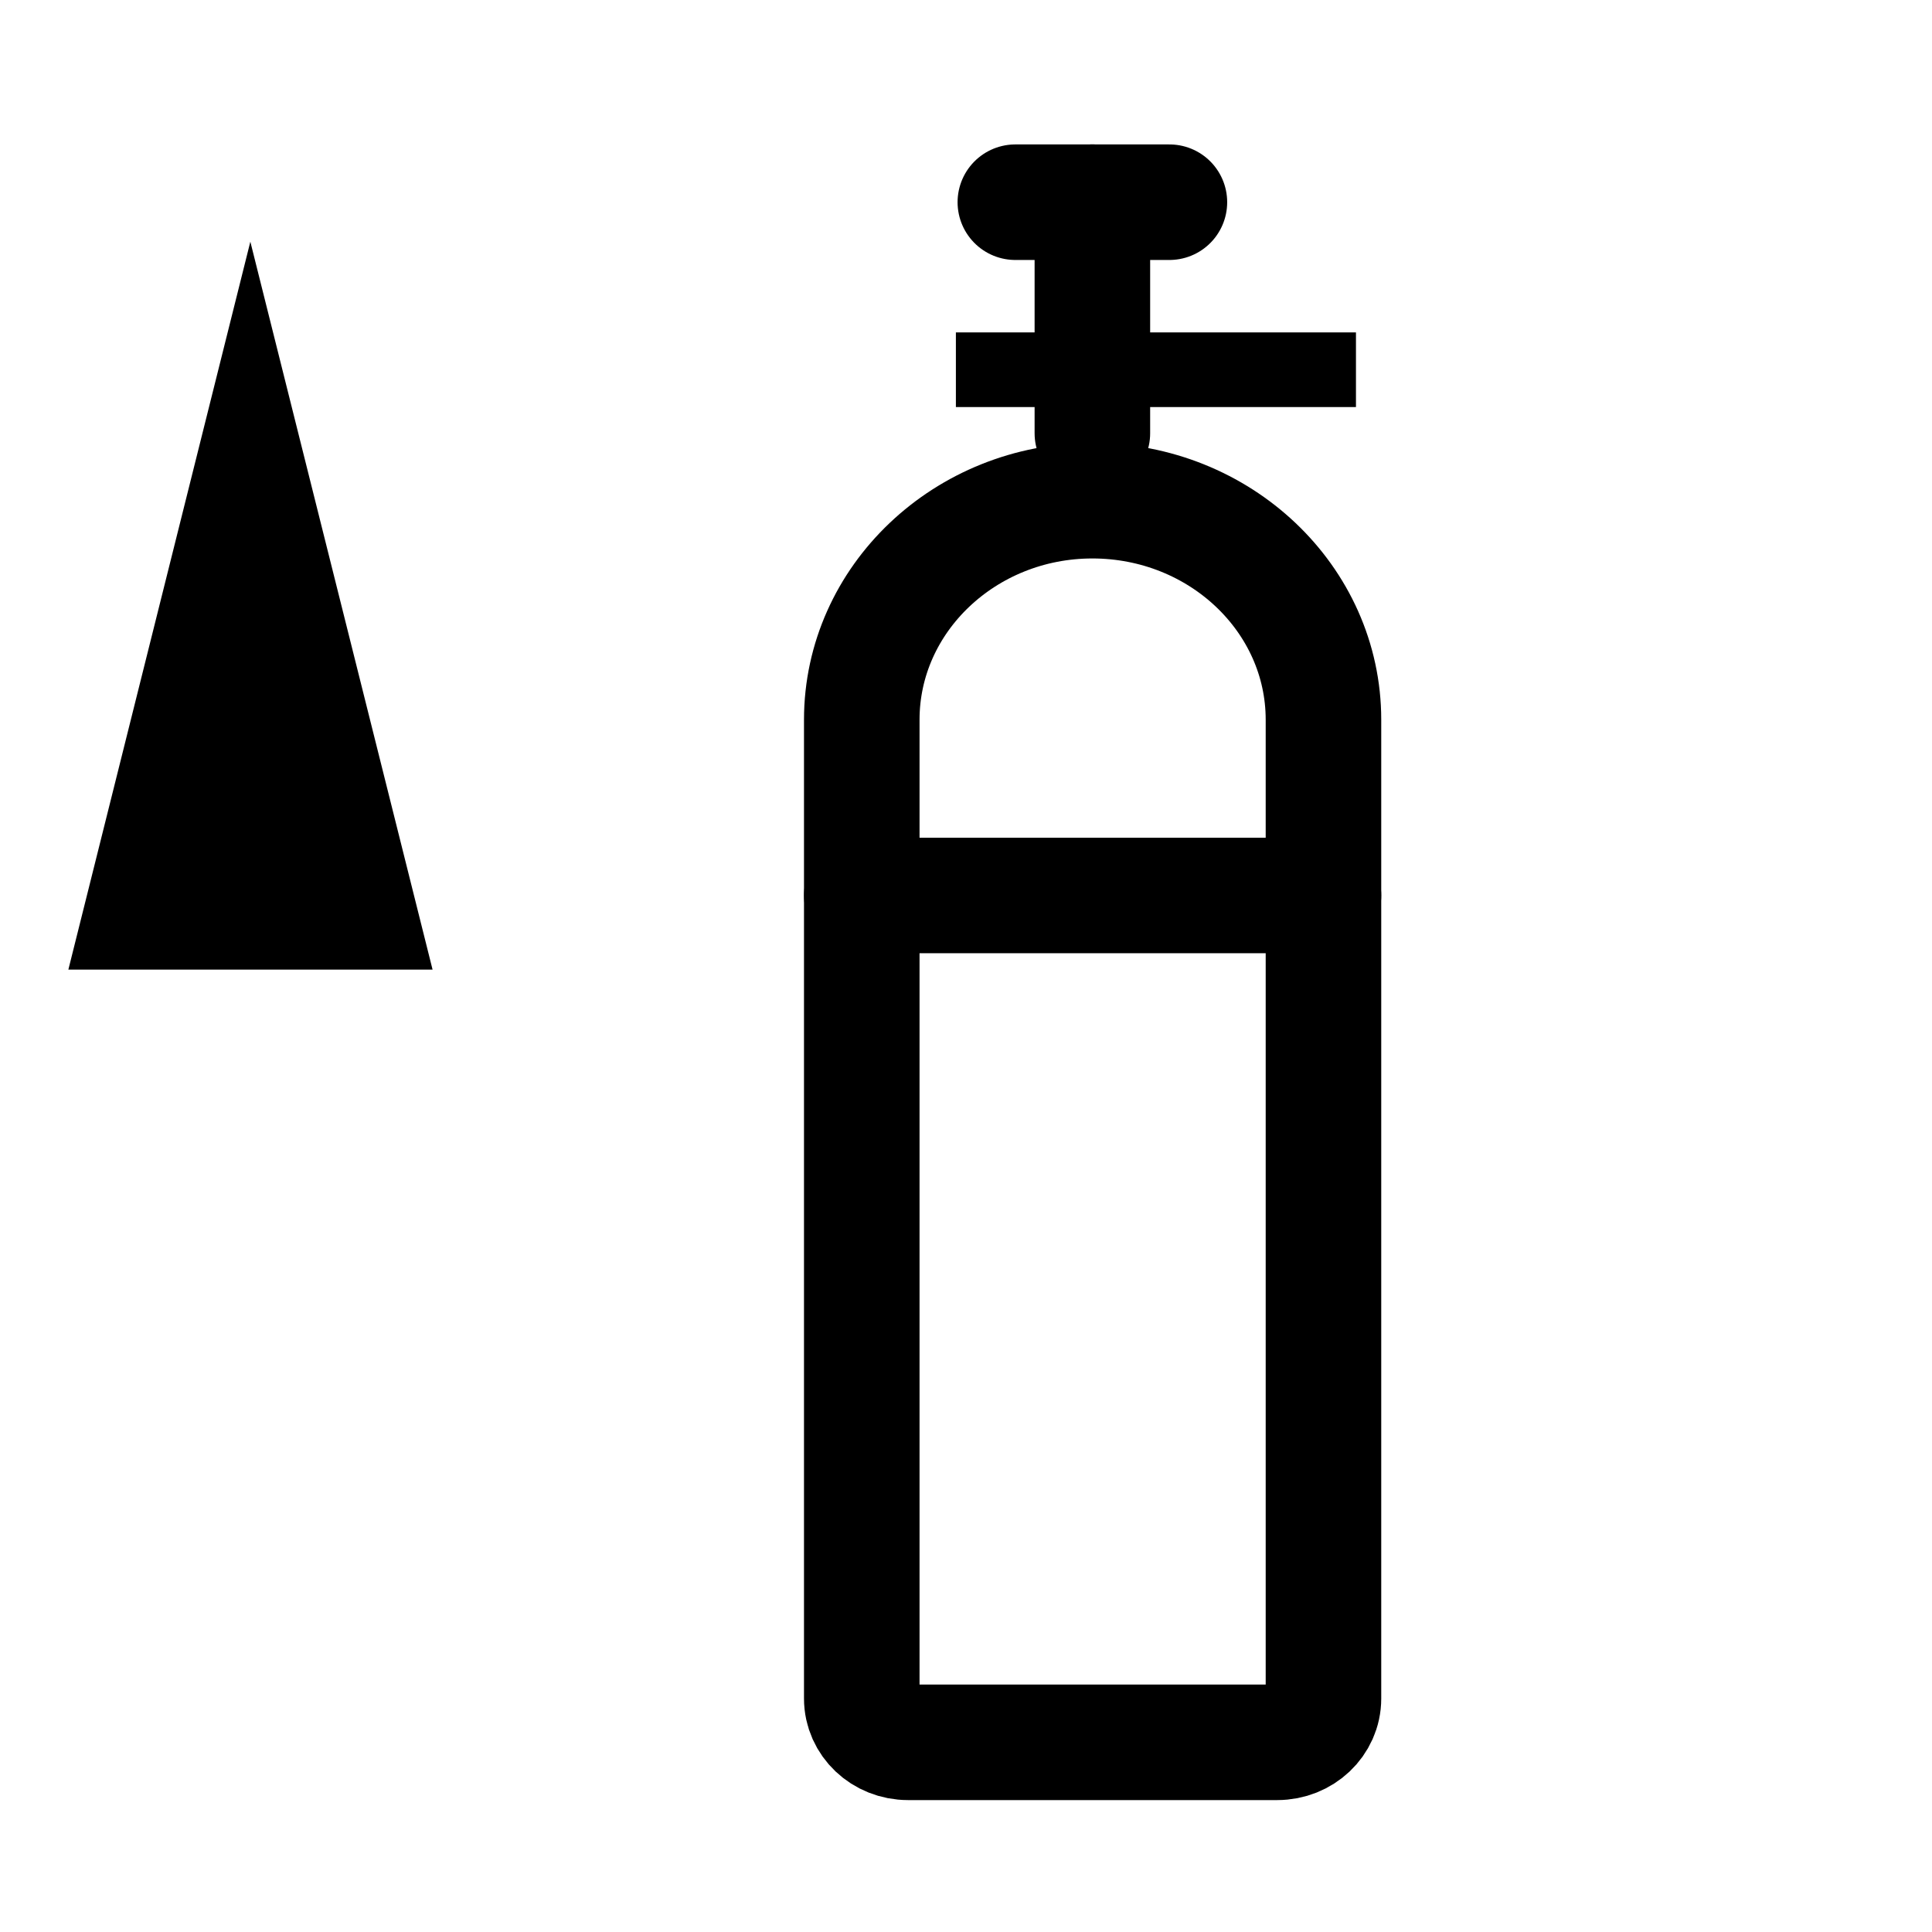
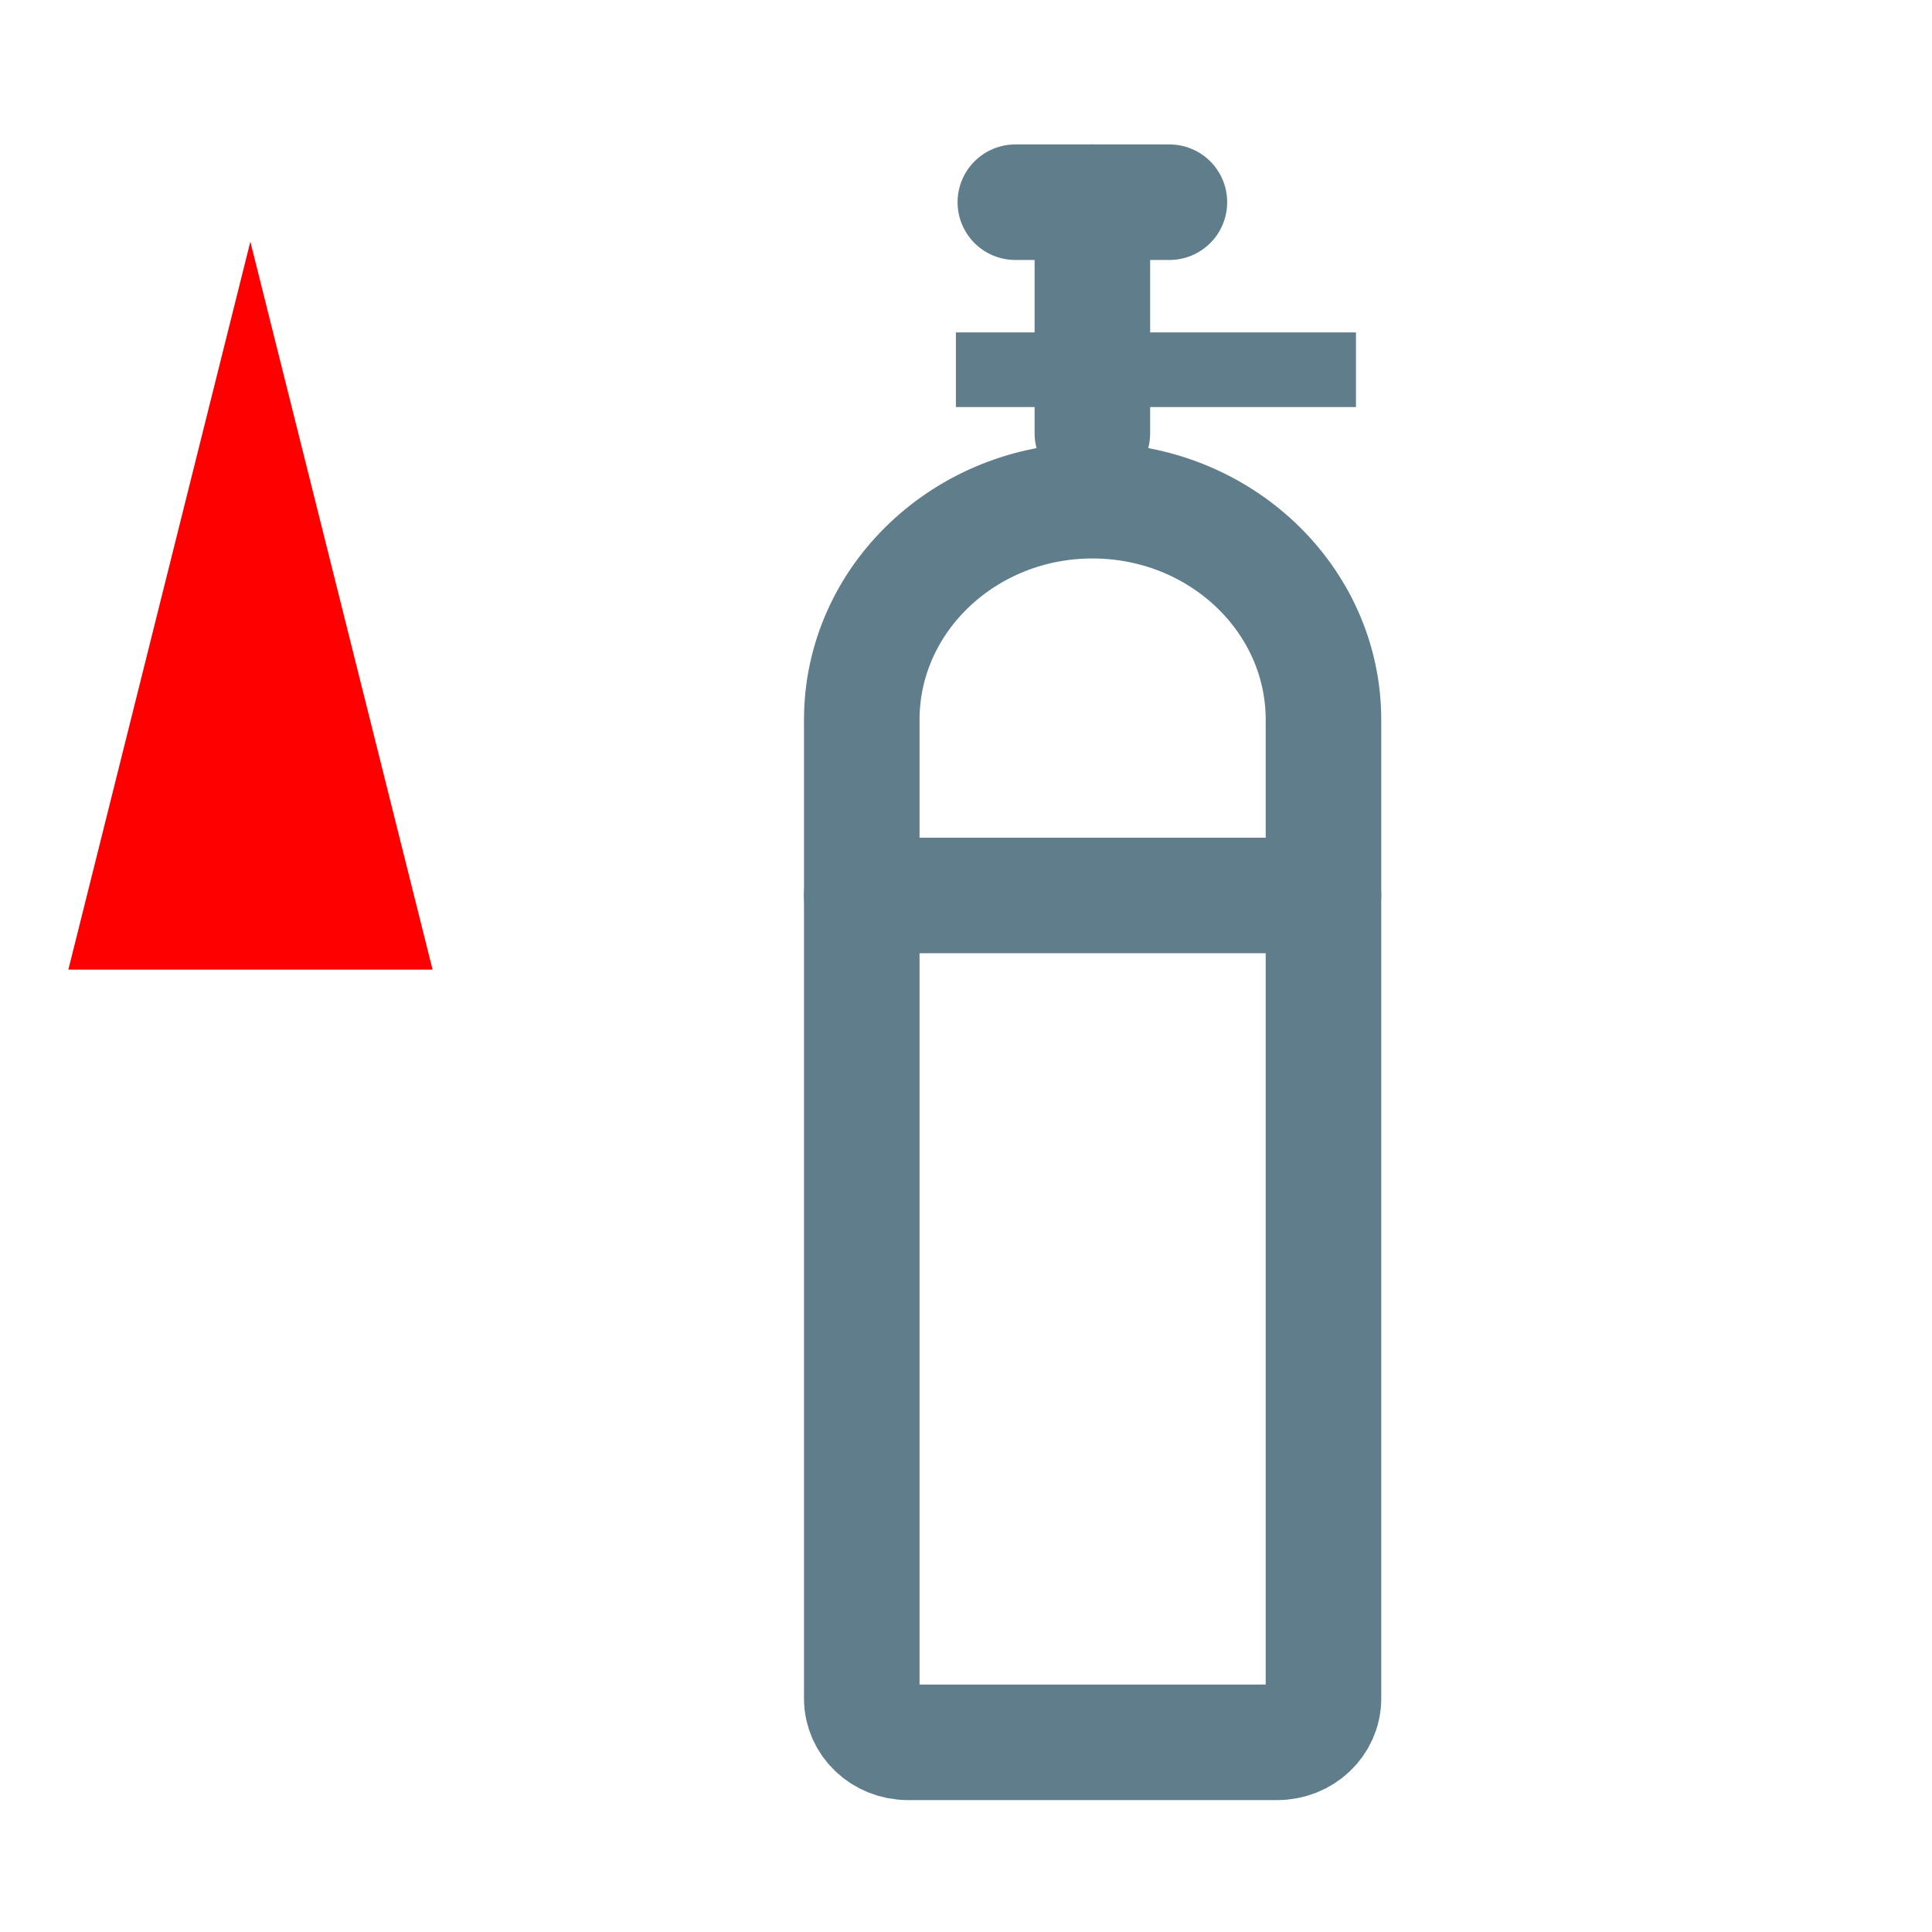
- <svg xmlns="http://www.w3.org/2000/svg" version="1.2" width="80.26mm" height="80.26mm" viewBox="0 0 8026 8026" preserveAspectRatio="xMidYMid" fill-rule="evenodd" stroke-width="28.222" stroke-linejoin="round" xml:space="preserve">
+ <svg xmlns="http://www.w3.org/2000/svg" version="1.2" width="80.26mm" height="80.26mm" viewBox="0 0 8026 8026" preserveAspectRatio="xMidYMid" fill-rule="evenodd" stroke-width="28.222" stroke-linejoin="round" fill="#607D8B" xml:space="preserve">
  <defs class="ClipPathGroup">
    <clipPath id="a" clipPathUnits="userSpaceOnUse">
      <path d="M0 0h8026v8026H0z" />
    </clipPath>
  </defs>
  <g class="SlideGroup">
    <g class="Slide" clip-path="url(#a)">
      <g class="Page">
        <g fill="none" class="com.sun.star.drawing.ClosedBezierShape">
          <path class="BoundingBox" d="M3339 1839h2401v5641H3339z" />
-           <path stroke="#000" stroke-width="480" stroke-linejoin="miter" stroke-linecap="round" d="M3580 2990c0-502 430-910 958-910h0c530 0 960 408 960 910v4066c0 101-86 182-192 182H3772c-106 0-192-81-192-182V2990Z" />
+           <path stroke="#607D8B" stroke-width="480" stroke-linejoin="miter" stroke-linecap="round" d="M3580 2990c0-502 430-910 958-910h0c530 0 960 408 960 910v4066c0 101-86 182-192 182H3772c-106 0-192-81-192-182V2990Z" />
        </g>
        <g fill="none" class="com.sun.star.drawing.LineShape">
          <path class="BoundingBox" d="M3339 3479h2401v482H3339z" />
-           <path stroke="#000" stroke-width="480" stroke-linejoin="miter" stroke-linecap="round" d="M3580 3720h1918" />
+           <path stroke="#607D8B" stroke-width="480" stroke-linejoin="miter" stroke-linecap="round" d="M3580 3720h1918" />
        </g>
        <g fill="none" class="com.sun.star.drawing.LineShape">
          <path class="BoundingBox" d="M4298 599h482v1442h-482z" />
-           <path stroke="#000" stroke-width="480" stroke-linejoin="miter" stroke-linecap="round" d="M4538 1800V840" />
+           <path stroke="#607D8B" stroke-width="480" stroke-linejoin="miter" stroke-linecap="round" d="M4538 1800V840" />
        </g>
        <g fill="none" class="com.sun.star.drawing.LineShape">
          <path class="BoundingBox" d="M3978 599h802v482h-802z" />
-           <path stroke="#000" stroke-width="480" stroke-linejoin="miter" stroke-linecap="round" d="M4538 840h-320" />
+           <path stroke="#607D8B" stroke-width="480" stroke-linejoin="miter" stroke-linecap="round" d="M4538 840h-320" />
        </g>
        <g fill="none" class="com.sun.star.drawing.LineShape">
          <path class="BoundingBox" d="M4298 599h802v482h-802z" />
-           <path stroke="#000" stroke-width="480" stroke-linejoin="miter" stroke-linecap="round" d="M4538 840h320" />
+           <path stroke="#607D8B" stroke-width="480" stroke-linejoin="miter" stroke-linecap="round" d="M4538 840h320" />
        </g>
        <g fill="none" class="com.sun.star.drawing.LineShape">
          <path class="BoundingBox" d="M634 3523h813v888H634z" />
-           <path stroke="#000" stroke-width="811" d="M1040 4004v-75" />
+           <path stroke="#607D8B" stroke-width="811" d="M1040 4004v-75" />
        </g>
        <g class="com.sun.star.drawing.PolyPolygonShape">
          <path class="BoundingBox" fill="none" d="M283 1003h1515v3027H283z" />
-           <path d="m284 4028 756-3024 757 3024H284Z" />
+           <path fill="red" d="m284 4028 756-3024 757 3024H284Z" />
        </g>
        <g fill="none" class="com.sun.star.drawing.LineShape">
          <path class="BoundingBox" d="M3815 1380h1975v312H3815z" />
-           <path stroke="#000" stroke-width="310" d="M3971 1536h1662" />
+           <path stroke="#607D8B" stroke-width="310" d="M3971 1536h1662" />
        </g>
      </g>
    </g>
  </g>
</svg>
